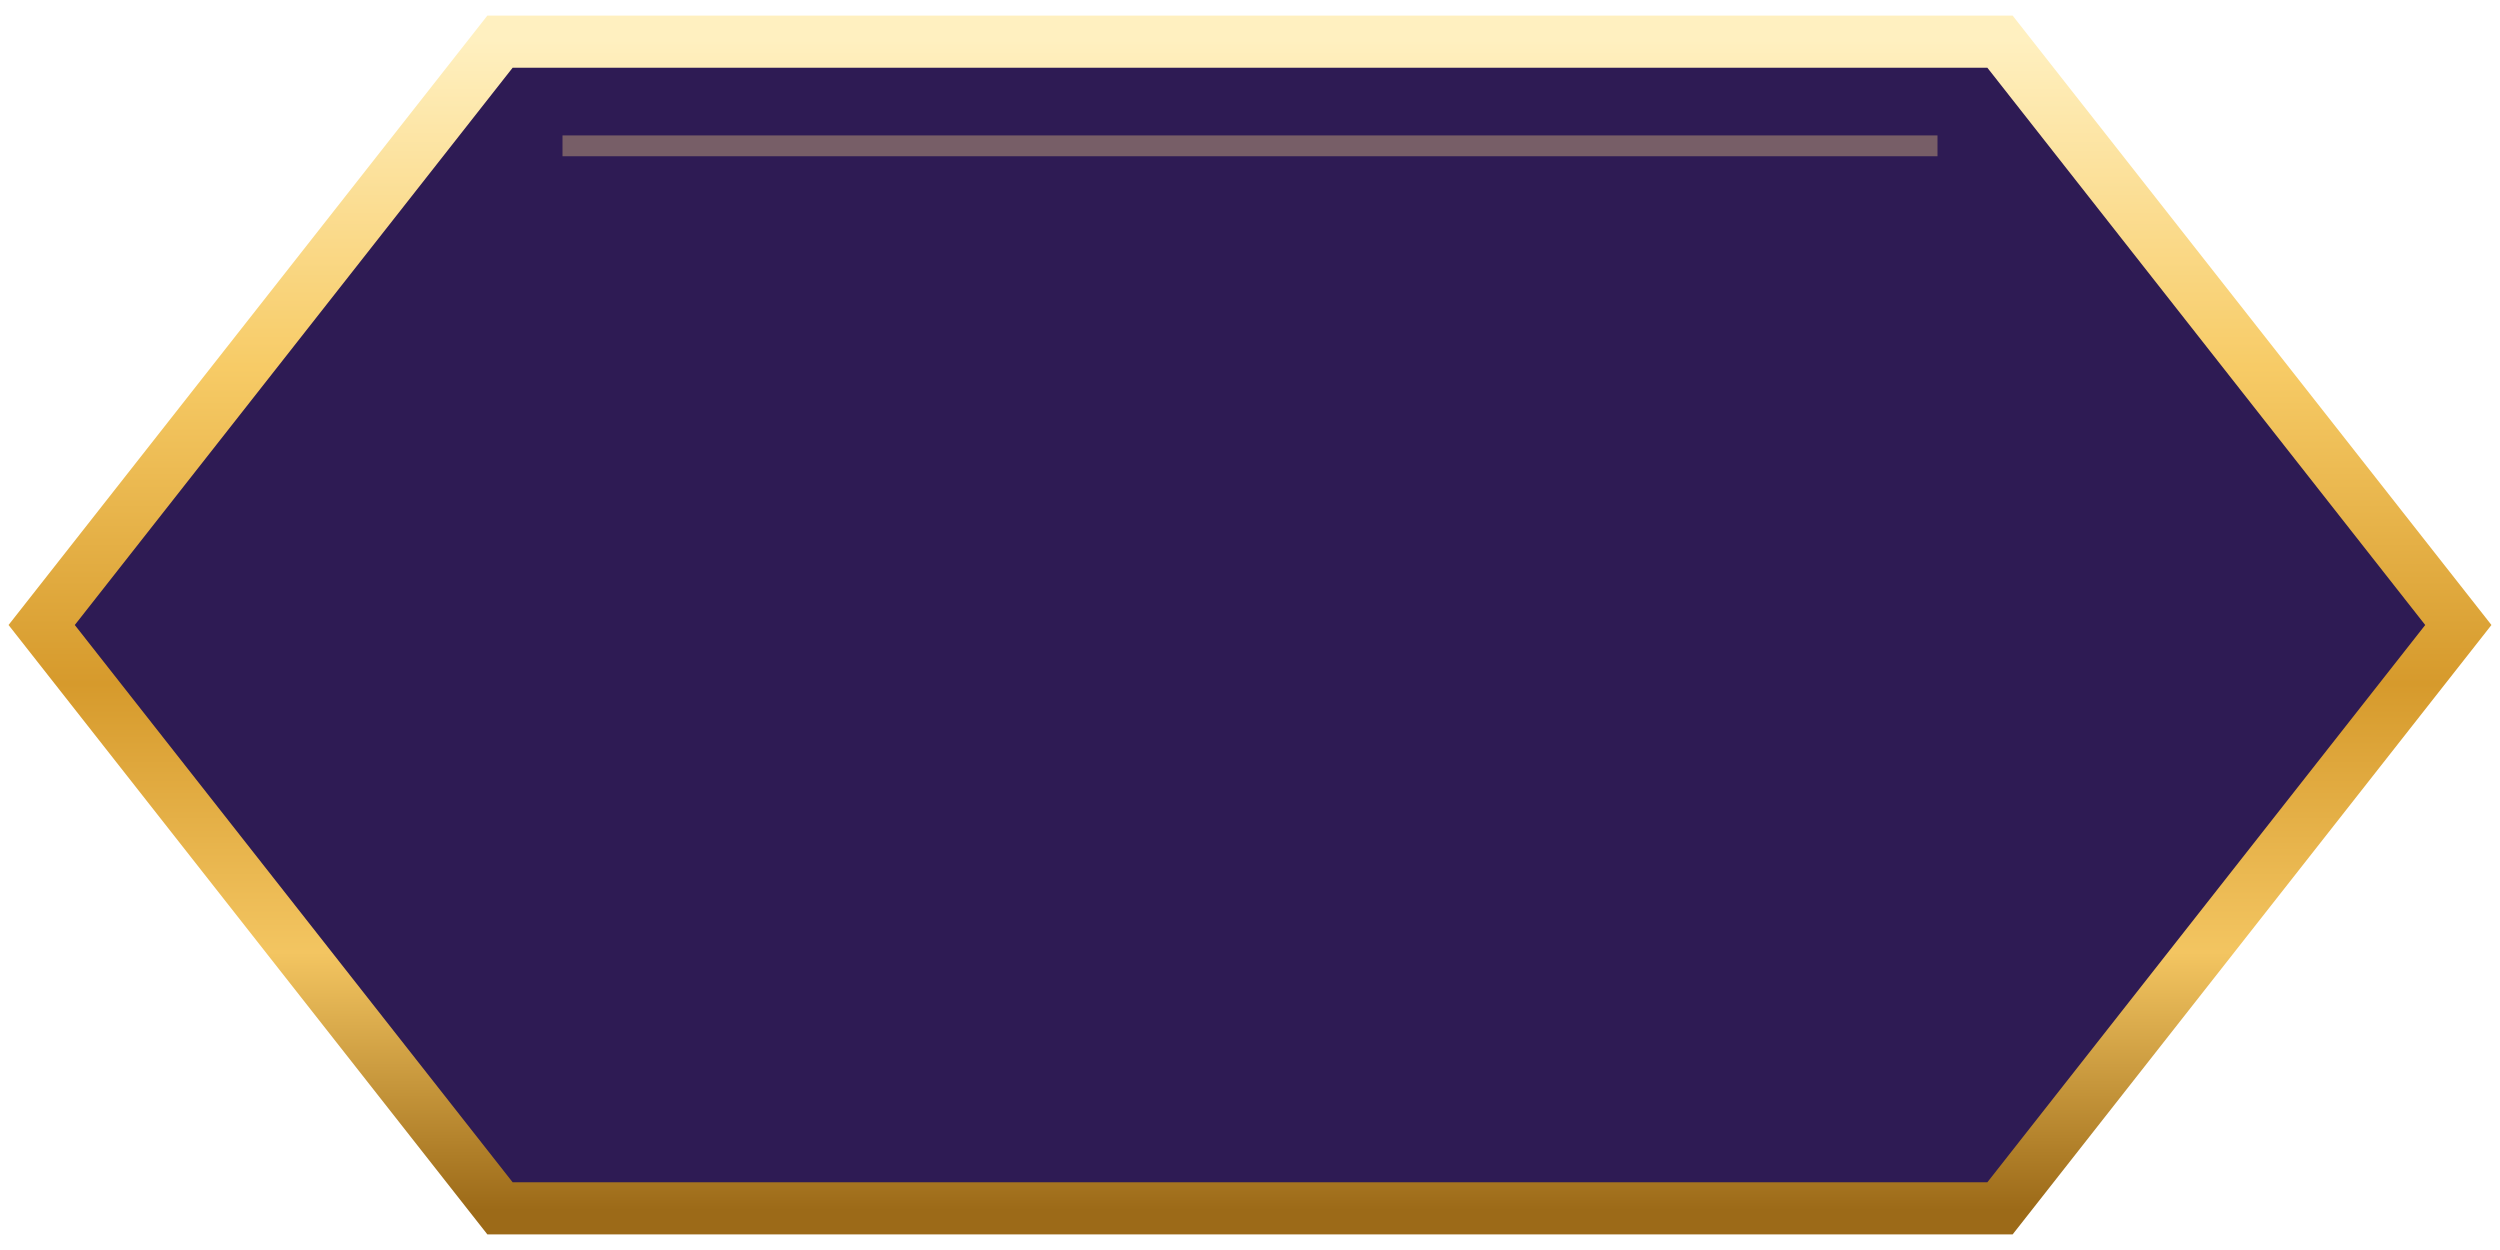
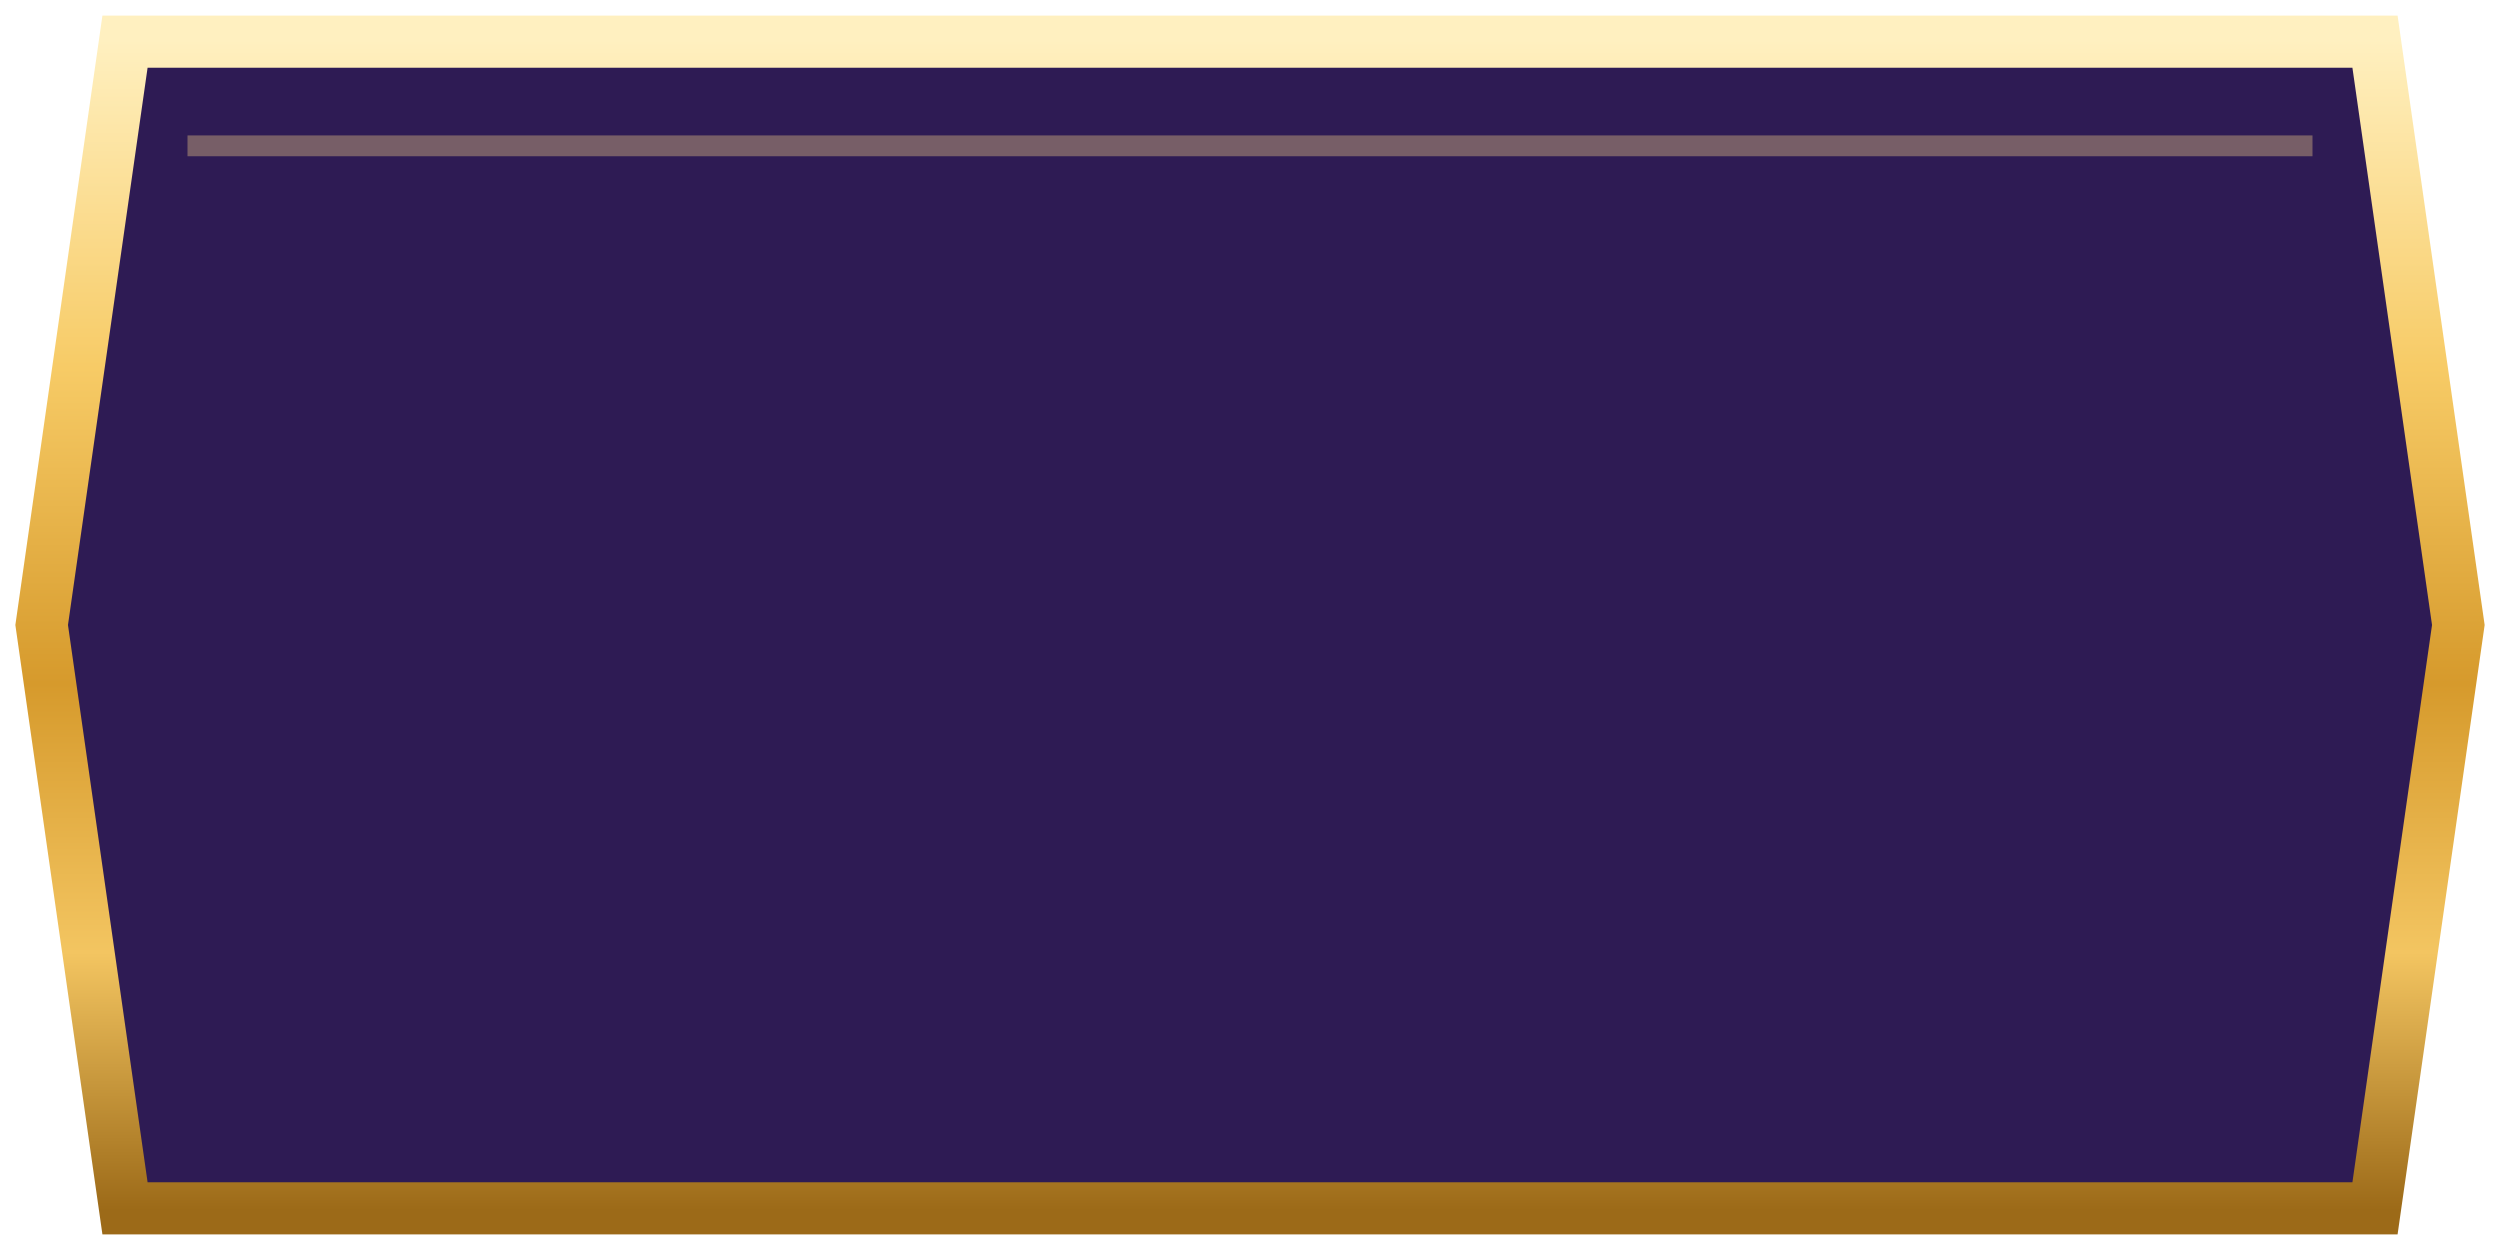
<svg xmlns="http://www.w3.org/2000/svg" width="240" height="120" viewBox="0 0 240 120">
  <defs>
    <linearGradient id="sky" x1="0" y1="0" x2="0.2" y2="1">
      <stop offset="0%" stop-color="#160E33" />
      <stop offset="38%" stop-color="#2A1355" />
      <stop offset="70%" stop-color="#4B1B60" />
      <stop offset="100%" stop-color="#7E2A4A" />
    </linearGradient>
    <radialGradient id="emberGlow" cx="50%" cy="50%" r="50%">
      <stop offset="0%" stop-color="#FFA23A" stop-opacity="0.62" />
      <stop offset="45%" stop-color="#FF6B2B" stop-opacity="0.24" />
      <stop offset="100%" stop-color="#FF6B2B" stop-opacity="0" />
    </radialGradient>
    <radialGradient id="arcaneGlow" cx="50%" cy="50%" r="50%">
      <stop offset="0%" stop-color="#7FD8FF" stop-opacity="0.30" />
      <stop offset="100%" stop-color="#7FD8FF" stop-opacity="0" />
    </radialGradient>
    <linearGradient id="rayFade" x1="0" y1="0" x2="0" y2="1">
      <stop offset="0%" stop-color="#FFE6B0" stop-opacity="0.20" />
      <stop offset="100%" stop-color="#FFE6B0" stop-opacity="0" />
    </linearGradient>
    <linearGradient id="goldBar" x1="0" y1="0" x2="0" y2="1">
      <stop offset="0%" stop-color="#FFF0C0" />
      <stop offset="28%" stop-color="#F7CB66" />
      <stop offset="55%" stop-color="#D69A2C" />
      <stop offset="78%" stop-color="#F3C561" />
      <stop offset="100%" stop-color="#9C6A18" />
    </linearGradient>
    <linearGradient id="goldSoft" x1="0" y1="0" x2="1" y2="1">
      <stop offset="0%" stop-color="#FFE7A8" />
      <stop offset="100%" stop-color="#C4901F" />
    </linearGradient>
    <linearGradient id="goldEdge" x1="0" y1="0" x2="0" y2="1">
      <stop offset="0%" stop-color="#FFF6D8" />
      <stop offset="100%" stop-color="#C08C22" />
    </linearGradient>
    <linearGradient id="panelGlass" x1="0" y1="0" x2="0.25" y2="1">
      <stop offset="0%" stop-color="#33205E" />
      <stop offset="45%" stop-color="#241645" />
      <stop offset="100%" stop-color="#1A1035" />
    </linearGradient>
    <linearGradient id="panelSheen" x1="0" y1="0" x2="0" y2="1">
      <stop offset="0%" stop-color="#FFFFFF" stop-opacity="0.13" />
      <stop offset="60%" stop-color="#FFFFFF" stop-opacity="0.02" />
      <stop offset="100%" stop-color="#FFFFFF" stop-opacity="0" />
    </linearGradient>
    <linearGradient id="inkWell" x1="0" y1="0" x2="0" y2="1">
      <stop offset="0%" stop-color="#120B26" />
      <stop offset="100%" stop-color="#1D1240" />
    </linearGradient>
    <linearGradient id="molten" x1="0" y1="0" x2="0" y2="1">
      <stop offset="0%" stop-color="#FFDE8A" />
      <stop offset="22%" stop-color="#FFA53C" />
      <stop offset="58%" stop-color="#F4682A" />
      <stop offset="100%" stop-color="#C13A1E" />
    </linearGradient>
    <linearGradient id="moltenSheen" x1="0" y1="0" x2="0" y2="1">
      <stop offset="0%" stop-color="#FFFFFF" stop-opacity="0.55" />
      <stop offset="100%" stop-color="#FFFFFF" stop-opacity="0" />
    </linearGradient>
    <linearGradient id="gemCyan" x1="0" y1="0" x2="0.4" y2="1">
      <stop offset="0%" stop-color="#C8F6FF" />
      <stop offset="45%" stop-color="#49C9F0" />
      <stop offset="100%" stop-color="#1A6FA8" />
    </linearGradient>
    <linearGradient id="gemRose" x1="0" y1="0" x2="0.4" y2="1">
      <stop offset="0%" stop-color="#FFD3EC" />
      <stop offset="45%" stop-color="#FF74C0" />
      <stop offset="100%" stop-color="#A62A7A" />
    </linearGradient>
    <linearGradient id="gemMint" x1="0" y1="0" x2="0.4" y2="1">
      <stop offset="0%" stop-color="#CFFFEA" />
      <stop offset="45%" stop-color="#4FE0A6" />
      <stop offset="100%" stop-color="#177C56" />
    </linearGradient>
    <linearGradient id="gemAmethyst" x1="0" y1="0" x2="0.4" y2="1">
      <stop offset="0%" stop-color="#E8D6FF" />
      <stop offset="45%" stop-color="#A879FF" />
      <stop offset="100%" stop-color="#5B2C9E" />
    </linearGradient>
    <linearGradient id="gemGold" x1="0" y1="0" x2="0.4" y2="1">
      <stop offset="0%" stop-color="#FFF3C4" />
      <stop offset="45%" stop-color="#FFC444" />
      <stop offset="100%" stop-color="#A96C10" />
    </linearGradient>
    <linearGradient id="gemRuby" x1="0" y1="0" x2="0.4" y2="1">
      <stop offset="0%" stop-color="#FFD0D6" />
      <stop offset="45%" stop-color="#FF5F72" />
      <stop offset="100%" stop-color="#96162C" />
    </linearGradient>
    <linearGradient id="facetA" x1="0" y1="0" x2="1" y2="1">
      <stop offset="0%" stop-color="#EAFBFF" />
      <stop offset="100%" stop-color="#6FD4F5" />
    </linearGradient>
    <linearGradient id="facetB" x1="0" y1="0" x2="1" y2="1">
      <stop offset="0%" stop-color="#7ED6F7" />
      <stop offset="100%" stop-color="#2A73C9" />
    </linearGradient>
    <linearGradient id="facetC" x1="0" y1="0" x2="0" y2="1">
      <stop offset="0%" stop-color="#B9ECFF" />
      <stop offset="100%" stop-color="#3E97DA" />
    </linearGradient>
    <linearGradient id="fillGold" x1="0" y1="0" x2="0" y2="1">
      <stop offset="0%" stop-color="#FFE7A0" />
      <stop offset="50%" stop-color="#FFB43C" />
      <stop offset="100%" stop-color="#D77C14" />
    </linearGradient>
    <linearGradient id="fillMint" x1="0" y1="0" x2="0" y2="1">
      <stop offset="0%" stop-color="#B8FFE2" />
      <stop offset="50%" stop-color="#43DFA0" />
      <stop offset="100%" stop-color="#189367" />
    </linearGradient>
    <linearGradient id="fillCyan" x1="0" y1="0" x2="0" y2="1">
      <stop offset="0%" stop-color="#CDF3FF" />
      <stop offset="50%" stop-color="#4EC8F2" />
      <stop offset="100%" stop-color="#1B7BB0" />
    </linearGradient>
    <linearGradient id="emberSprite" x1="0" y1="0" x2="0" y2="1">
      <stop offset="0%" stop-color="#FFF0AE" />
      <stop offset="45%" stop-color="#FFB03C" />
      <stop offset="100%" stop-color="#F0632A" />
    </linearGradient>
    <filter id="deepShadow" x="-20%" y="-20%" width="140%" height="150%">
      <feDropShadow dx="0" dy="12" stdDeviation="16" flood-color="#080416" flood-opacity="0.72" />
    </filter>
    <filter id="popShadow" x="-40%" y="-40%" width="180%" height="200%">
      <feDropShadow dx="0" dy="5" stdDeviation="6" flood-color="#0A0518" flood-opacity="0.6" />
    </filter>
    <filter id="goldGlow" x="-45%" y="-45%" width="190%" height="190%">
      <feDropShadow dx="0" dy="0" stdDeviation="11" flood-color="#FFC24A" flood-opacity="0.75" />
    </filter>
    <filter id="moltenGlow" x="-25%" y="-80%" width="150%" height="260%">
      <feDropShadow dx="0" dy="0" stdDeviation="22" flood-color="#FF8A2B" flood-opacity="0.8" />
      <feDropShadow dx="0" dy="10" stdDeviation="16" flood-color="#080416" flood-opacity="0.65" />
    </filter>
    <filter id="arcGlow" x="-45%" y="-45%" width="190%" height="190%">
      <feDropShadow dx="0" dy="0" stdDeviation="9" flood-color="#66D9FF" flood-opacity="0.85" />
    </filter>
    <filter id="softBlur" x="-120%" y="-120%" width="340%" height="340%">
      <feGaussianBlur stdDeviation="5" />
    </filter>
    <filter id="tinyBlur" x="-120%" y="-120%" width="340%" height="340%">
      <feGaussianBlur stdDeviation="1.6" />
    </filter>
    <g id="cornerOrn">
      <path d="M7 44 C7 22 22 7 44 7" fill="none" stroke="url(#goldBar)" stroke-width="2.6" stroke-linecap="round" />
      <path d="M7 62 C7 31 31 7 62 7" fill="none" stroke="url(#goldSoft)" stroke-width="1.2" opacity="0.7" />
      <path d="M20 20 l7.5 -7.5 7.5 7.5 -7.5 7.5 z" fill="url(#goldBar)" />
      <path d="M44 7 c9 0 14 -2.5 17 -7" fill="none" stroke="url(#goldSoft)" stroke-width="1.6" stroke-linecap="round" opacity="0.9" />
      <path d="M7 44 c0 9 -2.5 14 -7 17" fill="none" stroke="url(#goldSoft)" stroke-width="1.6" stroke-linecap="round" opacity="0.9" />
      <circle cx="62" cy="7" r="2.4" fill="url(#goldBar)" />
      <circle cx="7" cy="62" r="2.4" fill="url(#goldBar)" />
    </g>
    <g id="rivet">
      <circle r="5" fill="url(#goldBar)" />
      <circle r="2.4" fill="#FFF4CE" opacity="0.9" />
      <circle r="5" fill="none" stroke="#6E4410" stroke-width="0.9" opacity="0.8" />
    </g>
    <g id="flourish">
      <path d="M-132 0 C -92 -13, -48 -13, -17 0" fill="none" stroke="url(#goldSoft)" stroke-width="2.2" stroke-linecap="round" />
      <path d="M132 0 C 92 -13, 48 -13, 17 0" fill="none" stroke="url(#goldSoft)" stroke-width="2.2" stroke-linecap="round" />
      <path d="M-132 0 c -10 0 -16 5 -18 12" fill="none" stroke="url(#goldSoft)" stroke-width="1.6" stroke-linecap="round" opacity="0.85" />
      <path d="M132 0 c 10 0 16 5 18 12" fill="none" stroke="url(#goldSoft)" stroke-width="1.6" stroke-linecap="round" opacity="0.85" />
      <path d="M0 -11 l11 11 -11 11 -11 -11 z" fill="url(#gemGold)" stroke="#8A5A12" stroke-width="1" />
      <circle cx="-24" cy="2" r="2.6" fill="url(#goldBar)" />
      <circle cx="24" cy="2" r="2.6" fill="url(#goldBar)" />
    </g>
    <g id="sparkle">
      <path d="M0 -16 C2 -5 5 -2 16 0 C5 2 2 5 0 16 C-2 5 -5 2 -16 0 C-5 -2 -2 -5 0 -16 Z" fill="#FFF6D8" />
    </g>
  </defs>
-   <path d="M48 4 h144 l44 56.0 l-44 56.0            h-144 l-44 -56.0 z" fill="#2E1B54" stroke="url(#goldBar)" stroke-width="5" />
-   <path d="M54 14 h132" stroke="#FFD98A" stroke-width="2" opacity="0.35" />
+   <path d="M12 4 h216 l8 56.0 l-8 56.0            h-216 l-8 -56.0 z" fill="#2E1B54" stroke="url(#goldBar)" stroke-width="5" />
+   <path d="M18 14 h204" stroke="#FFD98A" stroke-width="2" opacity="0.35" />
</svg>
